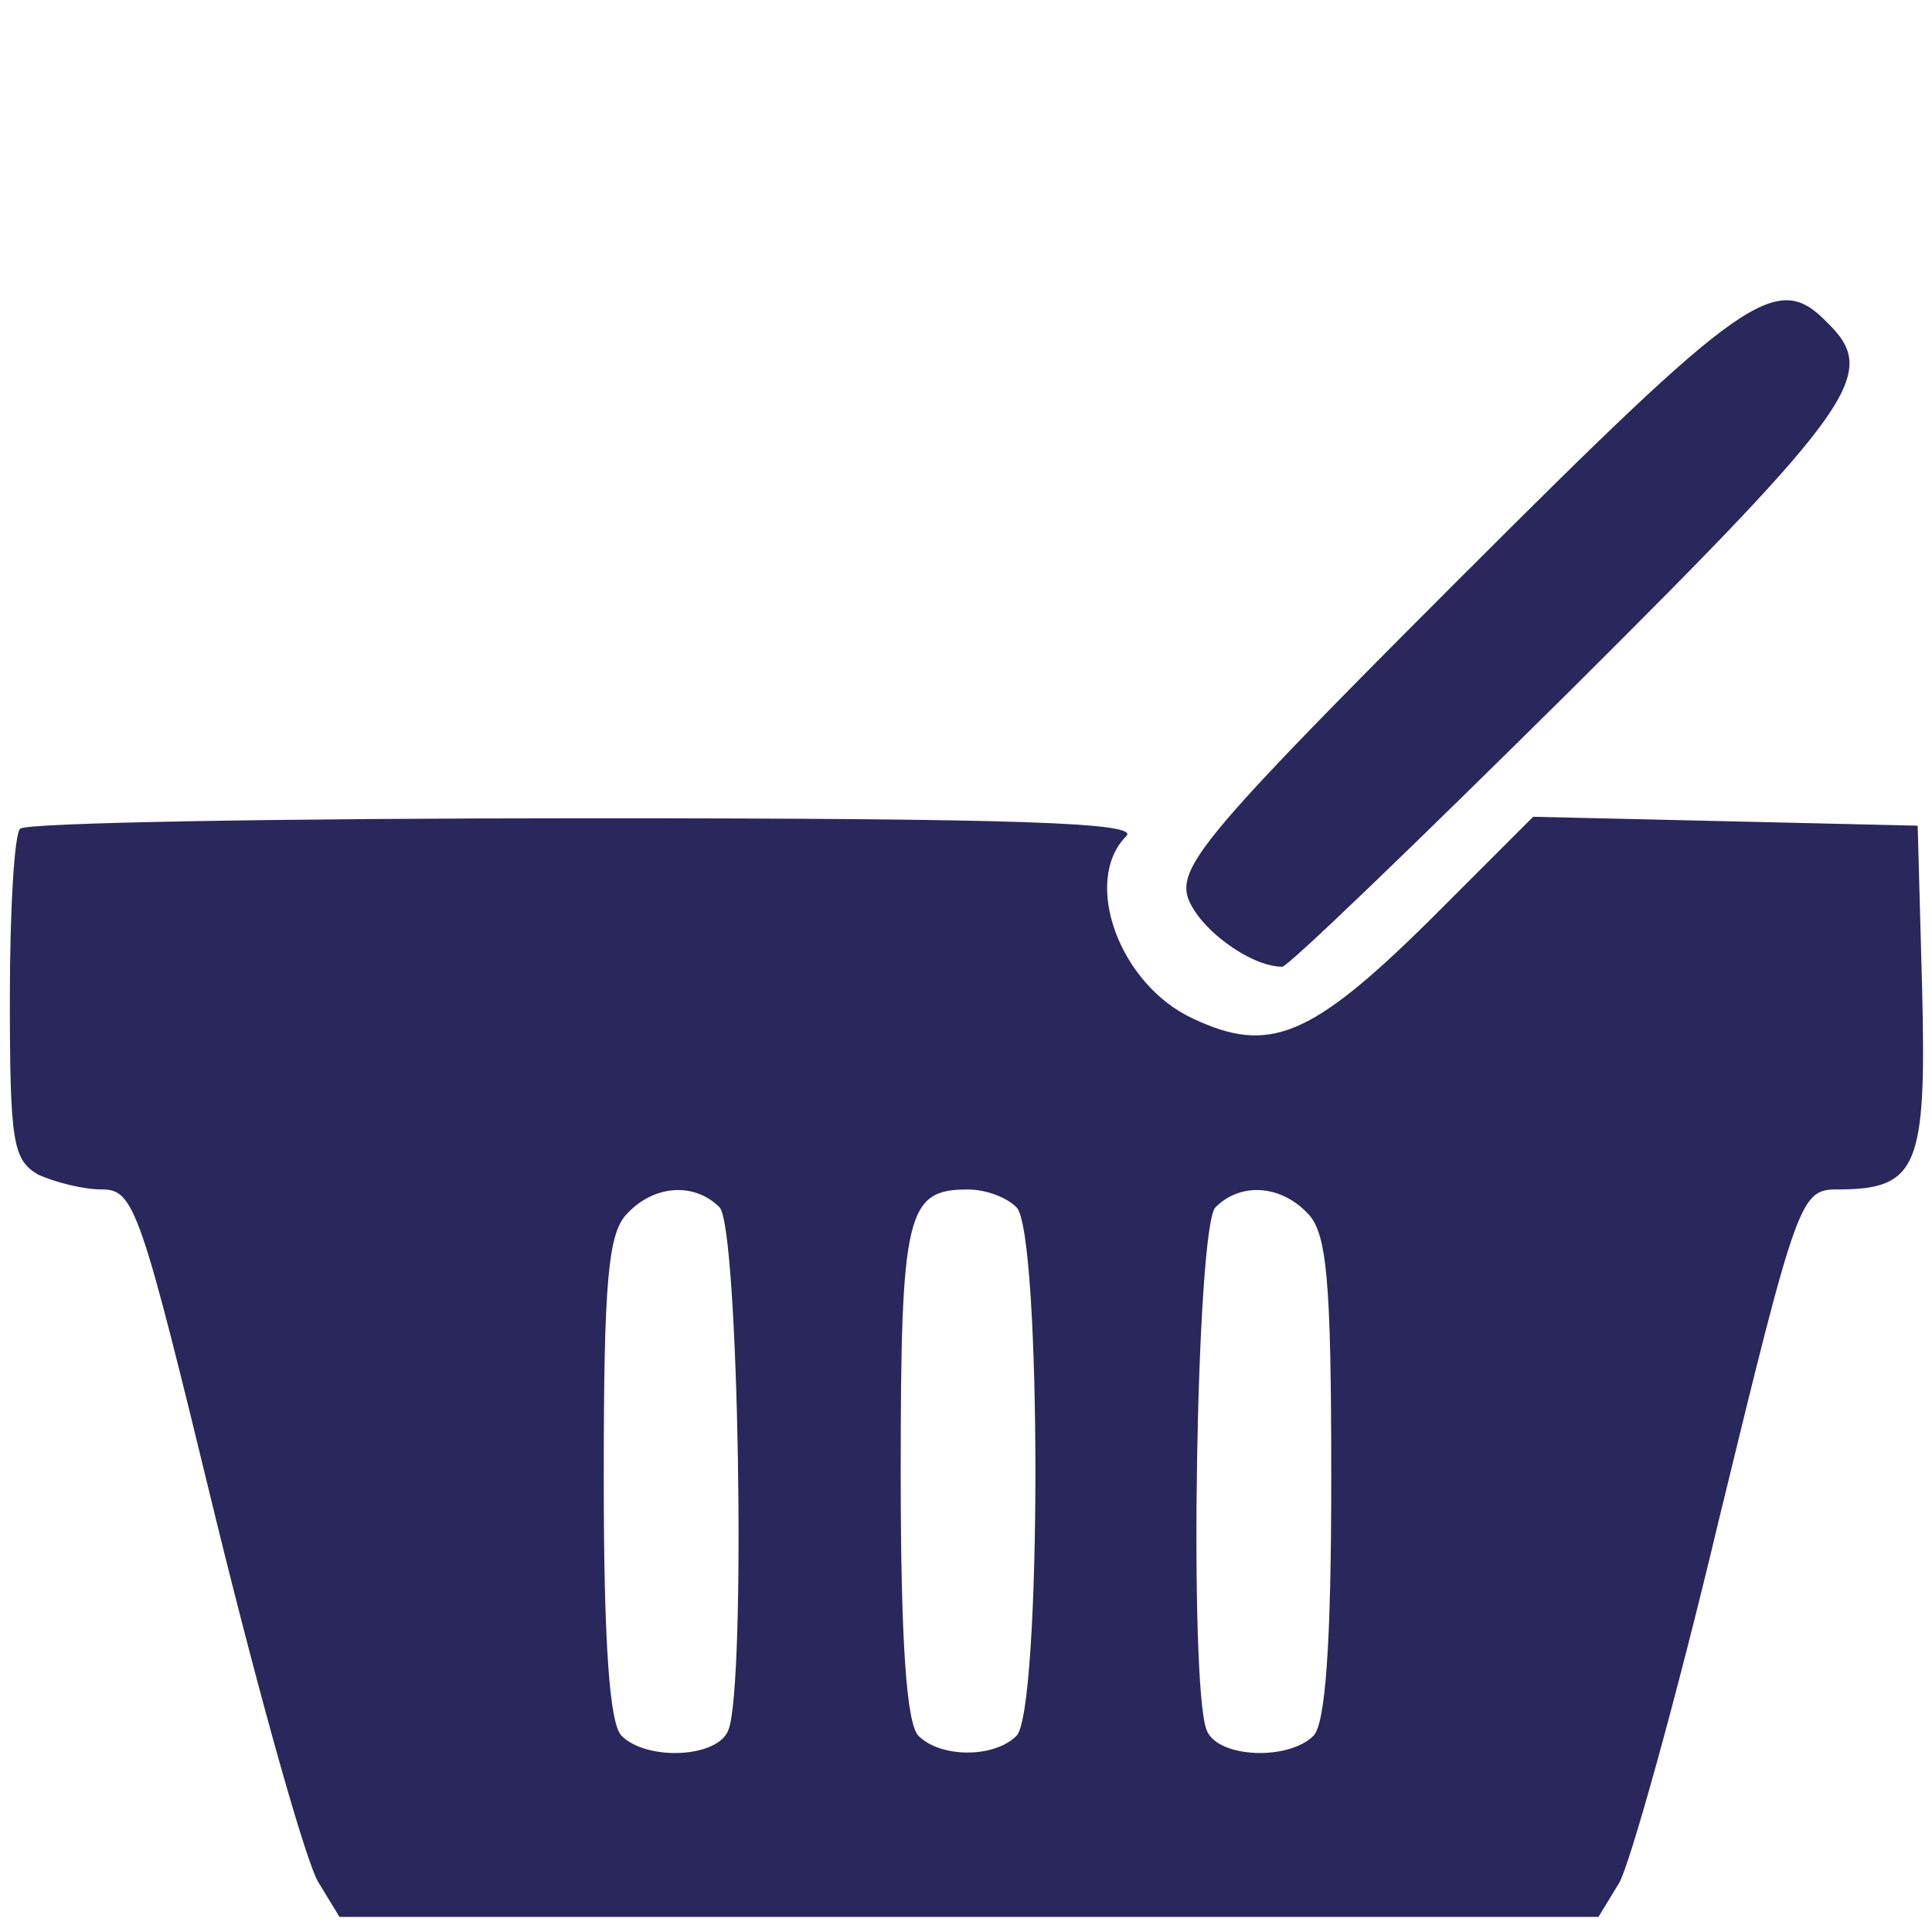
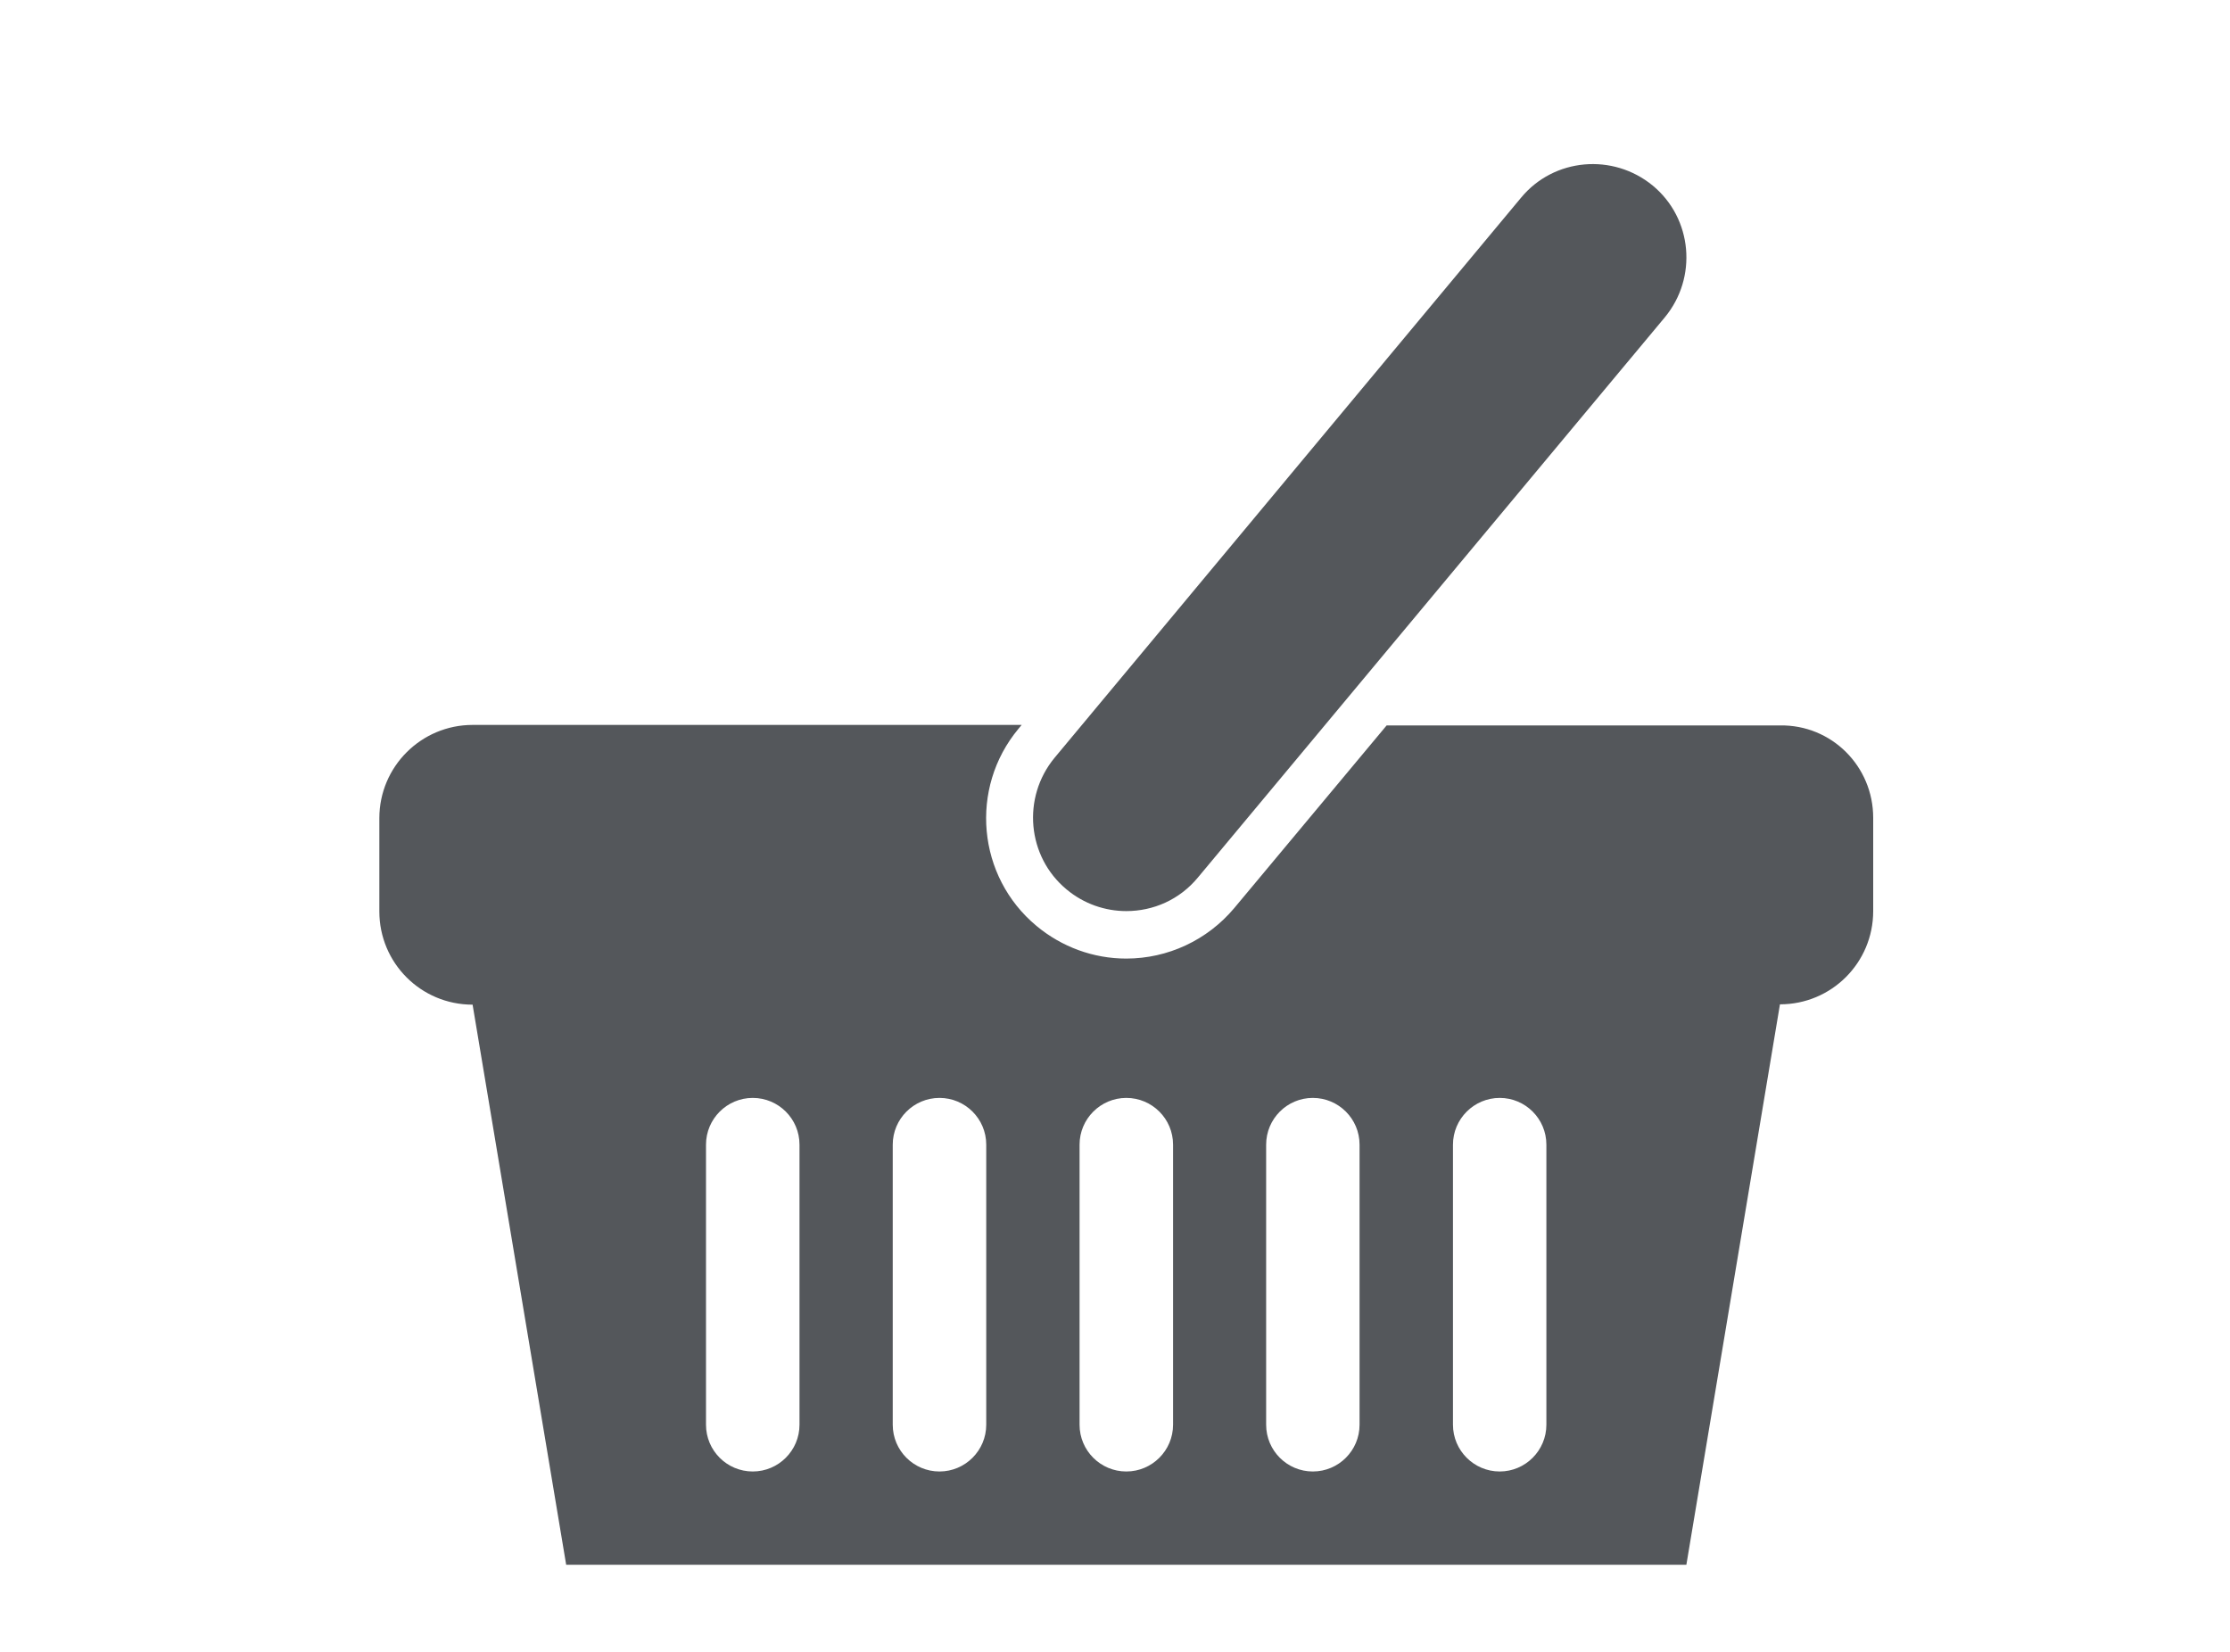
- <svg xmlns="http://www.w3.org/2000/svg" version="1.1" id="Capa_1" x="0px" y="0px" viewBox="0 0 450.4 450.4" style="enable-background:new 0 0 450.4 450.4;" xml:space="preserve">
-   <style type="text/css">
- 	.st0{display:none;}
- 	.st1{display:inline;}
- 	.st2{fill:#29275B;}
- </style>
-   <g class="st0">
-     <g class="st1">
-       <path d="M143.7,350.3c-26,0-47,21.1-47,47c0,26,21.1,47,47,47c26,0,47-21.1,47-47S169.6,350.3,143.7,350.3z M143.7,423.5    c-14.4,0-26.1-11.7-26.1-26.1s11.7-26.1,26.1-26.1s26.1,11.7,26.1,26.1S158.1,423.5,143.7,423.5z" />
-       <path d="M342.2,350.3c-26,0-47,21.1-47,47c0,26,21.1,47,47,47s47-21.1,47-47S368.2,350.3,342.2,350.3z M342.2,423.5    c-14.4,0-26.1-11.7-26.1-26.1s11.7-26.1,26.1-26.1s26.1,11.7,26.1,26.1C368.3,411.8,356.6,423.5,342.2,423.5z" />
-       <path d="M448.3,76c-2.2-2.4-5.2-3.9-8.4-4.2L99.8,67.2l-9.4-28.7C83.8,19.2,65.8,6.2,45.5,6h-35C4.7,6,0,10.7,0,16.5    s4.7,10.4,10.4,10.4h35c11.4,0.3,21.4,7.5,25.1,18.3l66.4,200.1l-5.2,12c-5.8,15-4.1,31.9,4.7,45.5c8.7,13.3,23.3,21.5,39.2,21.9    h203.2c5.8,0,10.4-4.7,10.4-10.4s-4.7-10.4-10.4-10.4H175.5c-9-0.2-17.2-4.9-21.9-12.5c-4.7-7.5-5.7-16.8-2.6-25.1l4.2-9.4l220-23    c24.2-2.7,44-20.2,49.6-43.9l25.1-105C451,81.9,450.4,78.5,448.3,76z M404.4,185.2c-3.4,15.2-16.3,26.5-31.9,27.7l-217.3,22.5    L106.6,88.1l320.3,4.7L404.4,185.2z" />
-     </g>
-   </g>
-   <g transform="translate(0,109) scale(0.1,-0.1)">
-     <path class="st2" d="M3401.1-260.4c-571.1-571.1-650.7-664.5-633.4-737.2c20.8-72.7,145.4-166.1,221.5-166.1   c13.8,0,315,290.7,674.9,647.2c668,664.5,716.5,737.2,595.3,854.9C4141.8,459.5,4069.1,407.6,3401.1-260.4z" />
-     <path class="st2" d="M47.2-841.9C33.4-852.2,23-1032.2,23-1236.4c0-335.7,6.9-377.3,65.8-411.9c38.1-17.3,103.8-34.6,148.8-34.6   c76.1,0,90-45,266.5-771.8c103.8-422.3,211.1-803,238.8-844.5l48.5-79.6h1467.5h1467.5l48.5,79.6   c24.2,41.5,131.5,422.3,231.9,844.5c183.4,754.5,190.4,771.8,276.9,771.8c186.9,0,207.7,51.9,197.3,467.3l-10.4,380.7l-446.5,10.4   l-449.9,10.4l-242.3-242.3c-276.9-273.4-373.8-311.5-550.3-228.4c-173.1,79.6-259.6,321.9-155.8,425.7   c31.2,31.2-245.7,41.5-1256.4,41.5C652.9-817.6,57.6-828,47.2-841.9z M1677.4-1724.5c45-45,62.3-1111,20.8-1218.3   c-24.2-65.8-190.4-72.7-249.2-13.8c-27.7,27.7-41.5,211.1-41.5,602.2c0,463.8,10.4,571.1,55.4,616.1   C1525.2-1672.5,1618.6-1665.6,1677.4-1724.5z M2369.7-1724.5c58.8-58.8,58.8-1173.3,0-1232.2c-51.9-51.9-176.5-51.9-228.4,0   c-27.7,27.7-41.5,214.6-41.5,616.1c0,602.2,13.8,657.6,155.8,657.6C2297-1682.9,2345.4-1700.2,2369.7-1724.5z M3048.1-1738.3   c45-45,55.4-152.3,55.4-616.1c0-391.1-13.8-574.6-41.5-602.2c-58.8-58.8-225-51.9-249.2,13.8c-41.5,107.3-24.2,1173.3,20.8,1218.3   C2892.3-1665.6,2985.8-1672.5,3048.1-1738.3z" />
-   </g>
+ <svg xmlns="http://www.w3.org/2000/svg" version="1.1" id="Layer_1" x="0px" y="0px" width="27px" height="20px" viewBox="0 0 27 20" enable-background="new 0 0 27 20" xml:space="preserve">
+   <path fill="#54575B" d="M13.637,11.031c-0.254,0-0.512-0.086-0.723-0.262c-0.48-0.398-0.543-1.114-0.145-1.595l5.648-6.781  c0.397-0.48,1.112-0.543,1.595-0.145c0.48,0.398,0.543,1.113,0.145,1.594l-5.652,6.781C14.281,10.895,13.961,11.031,13.637,11.031z   M22.68,9.902v1.129c0,0.625-0.504,1.129-1.129,1.129l-1.133,6.785H6.855l-1.133-6.781c-0.625,0-1.129-0.504-1.129-1.129V9.906  c0-0.625,0.508-1.129,1.129-1.129h6.648l-0.039,0.047c-0.598,0.719-0.5,1.79,0.219,2.387c0.305,0.254,0.688,0.395,1.086,0.395  c0.504,0,0.98-0.223,1.305-0.608l1.848-2.215h4.762C22.176,8.773,22.68,9.277,22.68,9.902z M9.68,13.859  c0-0.313-0.254-0.566-0.566-0.566c-0.312,0-0.566,0.254-0.566,0.566v3.391c0,0.313,0.254,0.566,0.566,0.566  c0.312,0,0.566-0.254,0.566-0.566V13.859z M11.941,13.859c0-0.313-0.254-0.566-0.566-0.566s-0.566,0.254-0.566,0.566v3.391  c0,0.313,0.254,0.566,0.566,0.566s0.566-0.254,0.566-0.566V13.859z M14.203,13.859c0-0.313-0.254-0.566-0.566-0.566  s-0.566,0.254-0.566,0.566v3.391c0,0.313,0.254,0.566,0.566,0.566s0.566-0.254,0.566-0.566V13.859z M16.461,13.859  c0-0.313-0.254-0.566-0.566-0.566c-0.312,0-0.565,0.254-0.565,0.566v3.391c0,0.313,0.254,0.566,0.565,0.566  c0.313,0,0.566-0.254,0.566-0.566V13.859z M18.723,13.859c0-0.313-0.254-0.566-0.565-0.566s-0.566,0.254-0.566,0.566v3.391  c0,0.313,0.255,0.566,0.566,0.566s0.565-0.254,0.565-0.566V13.859z" />
</svg>
